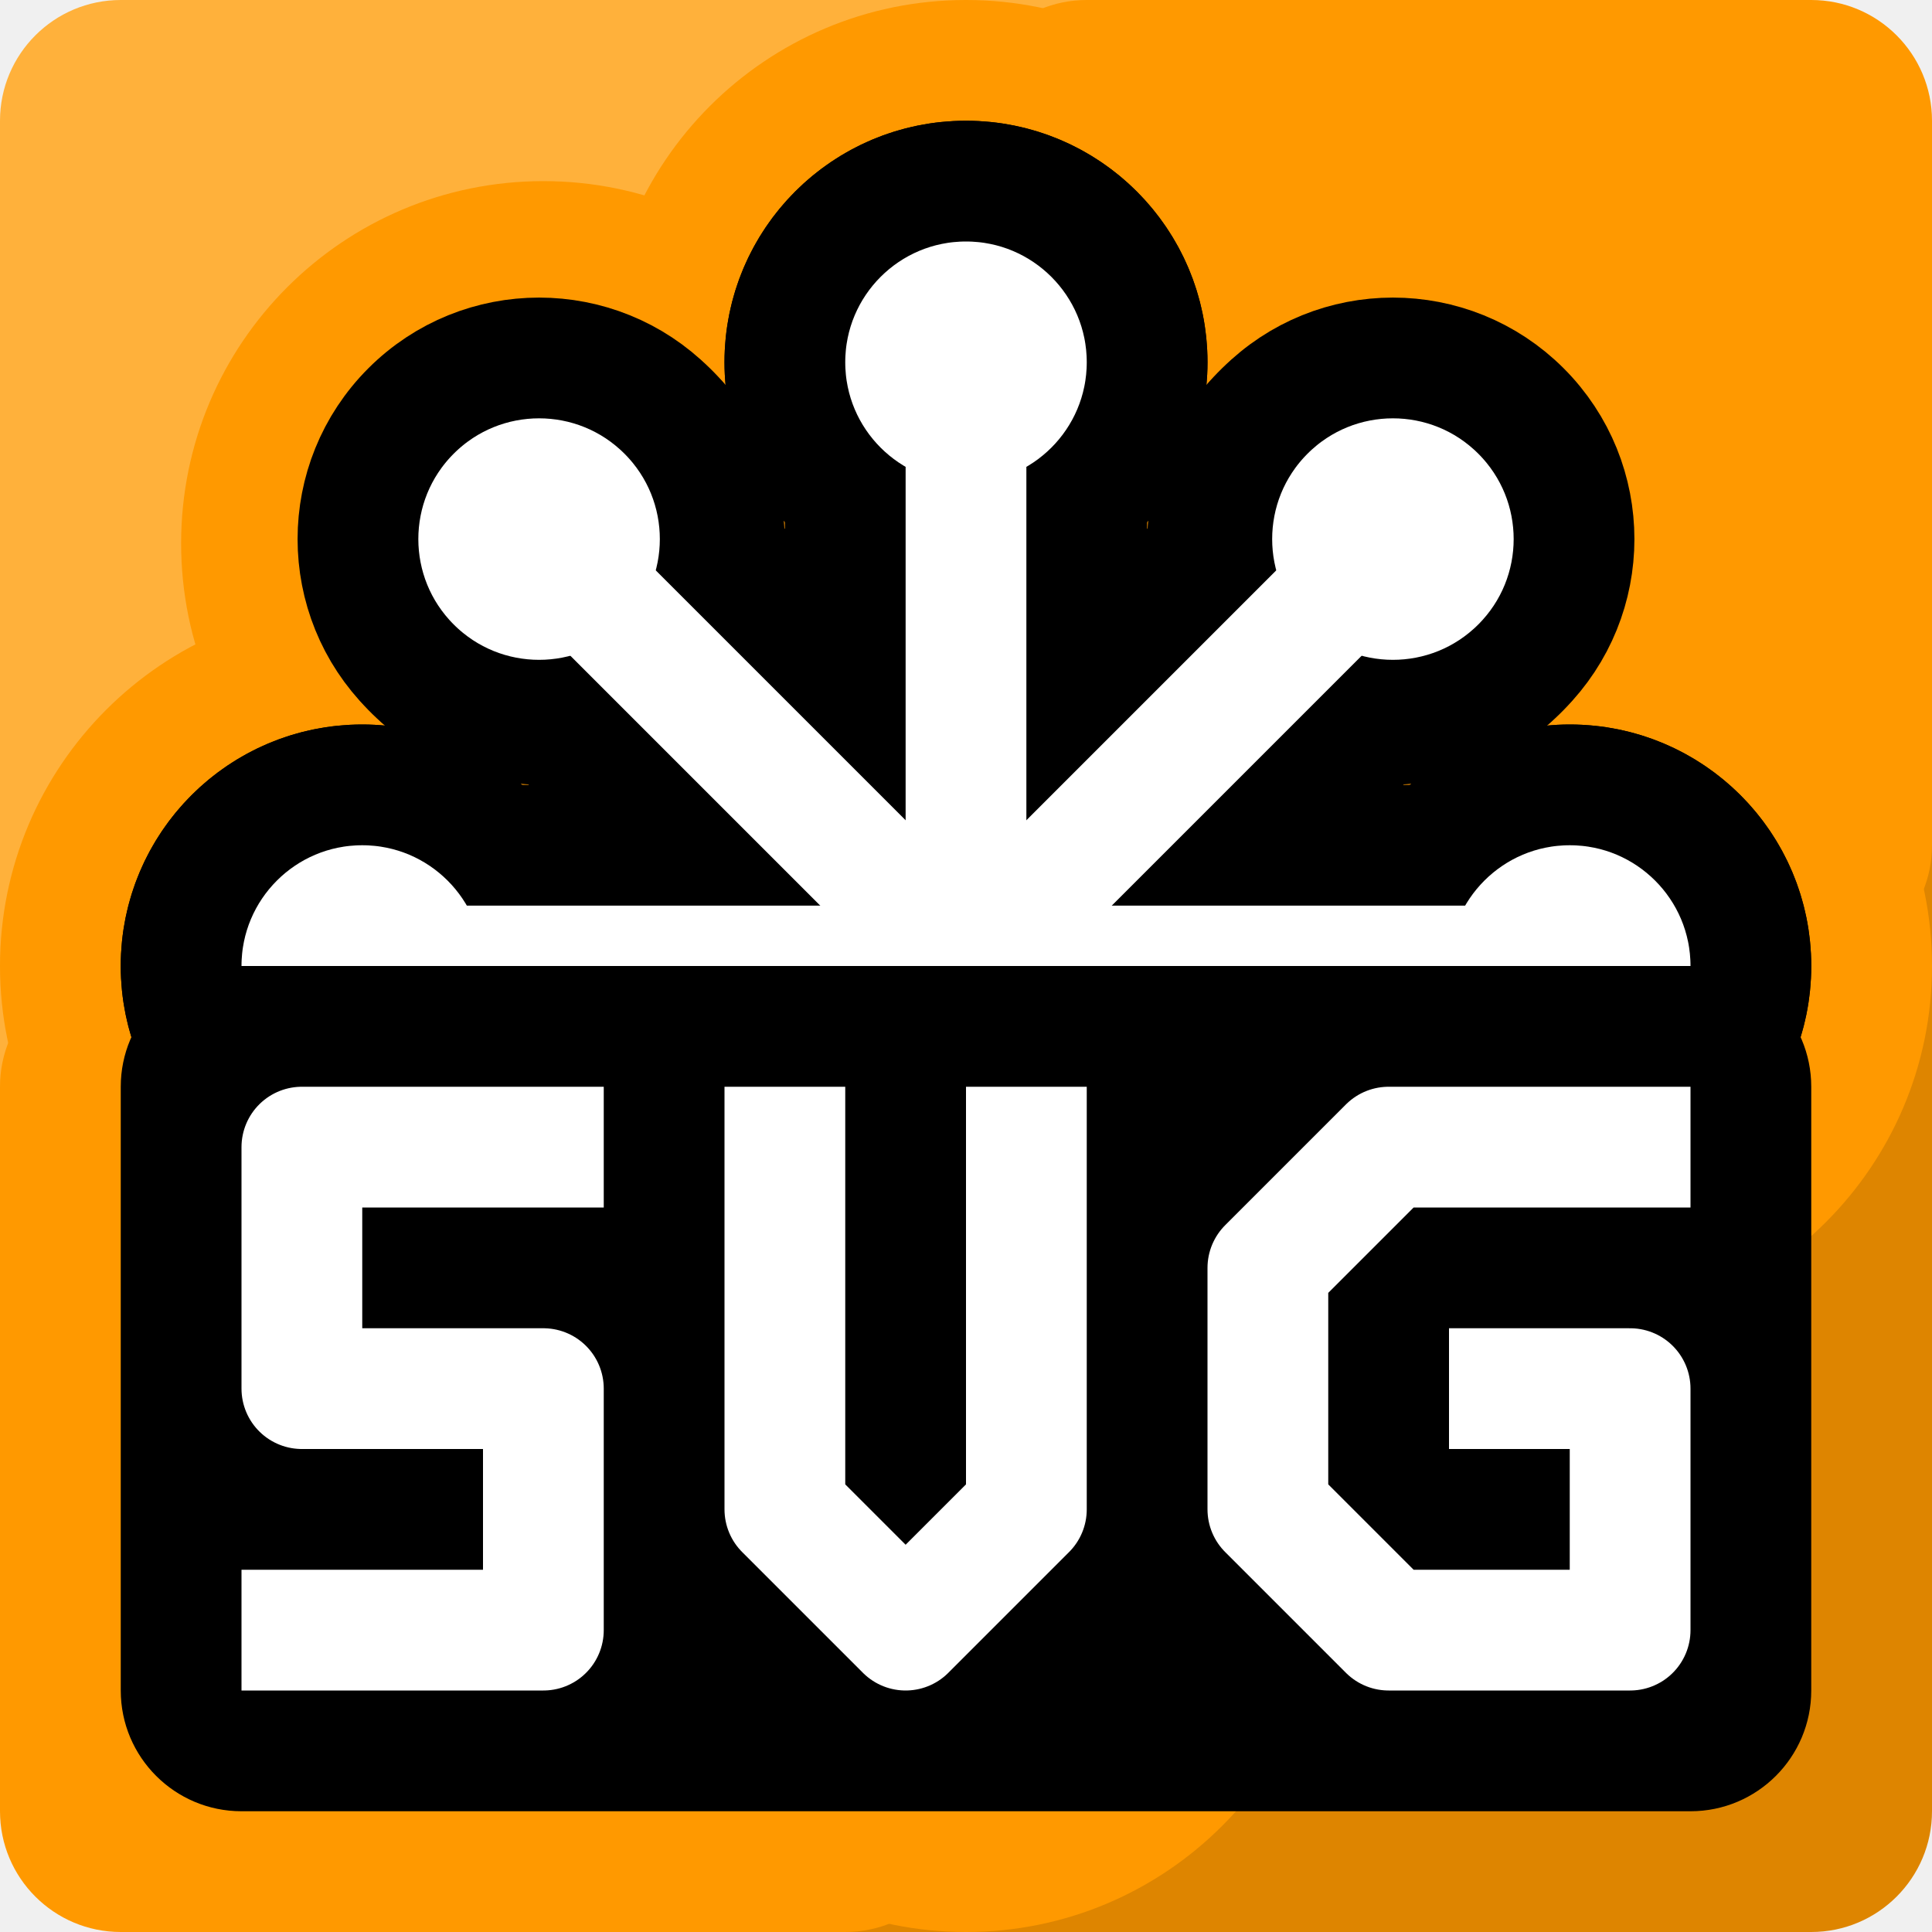
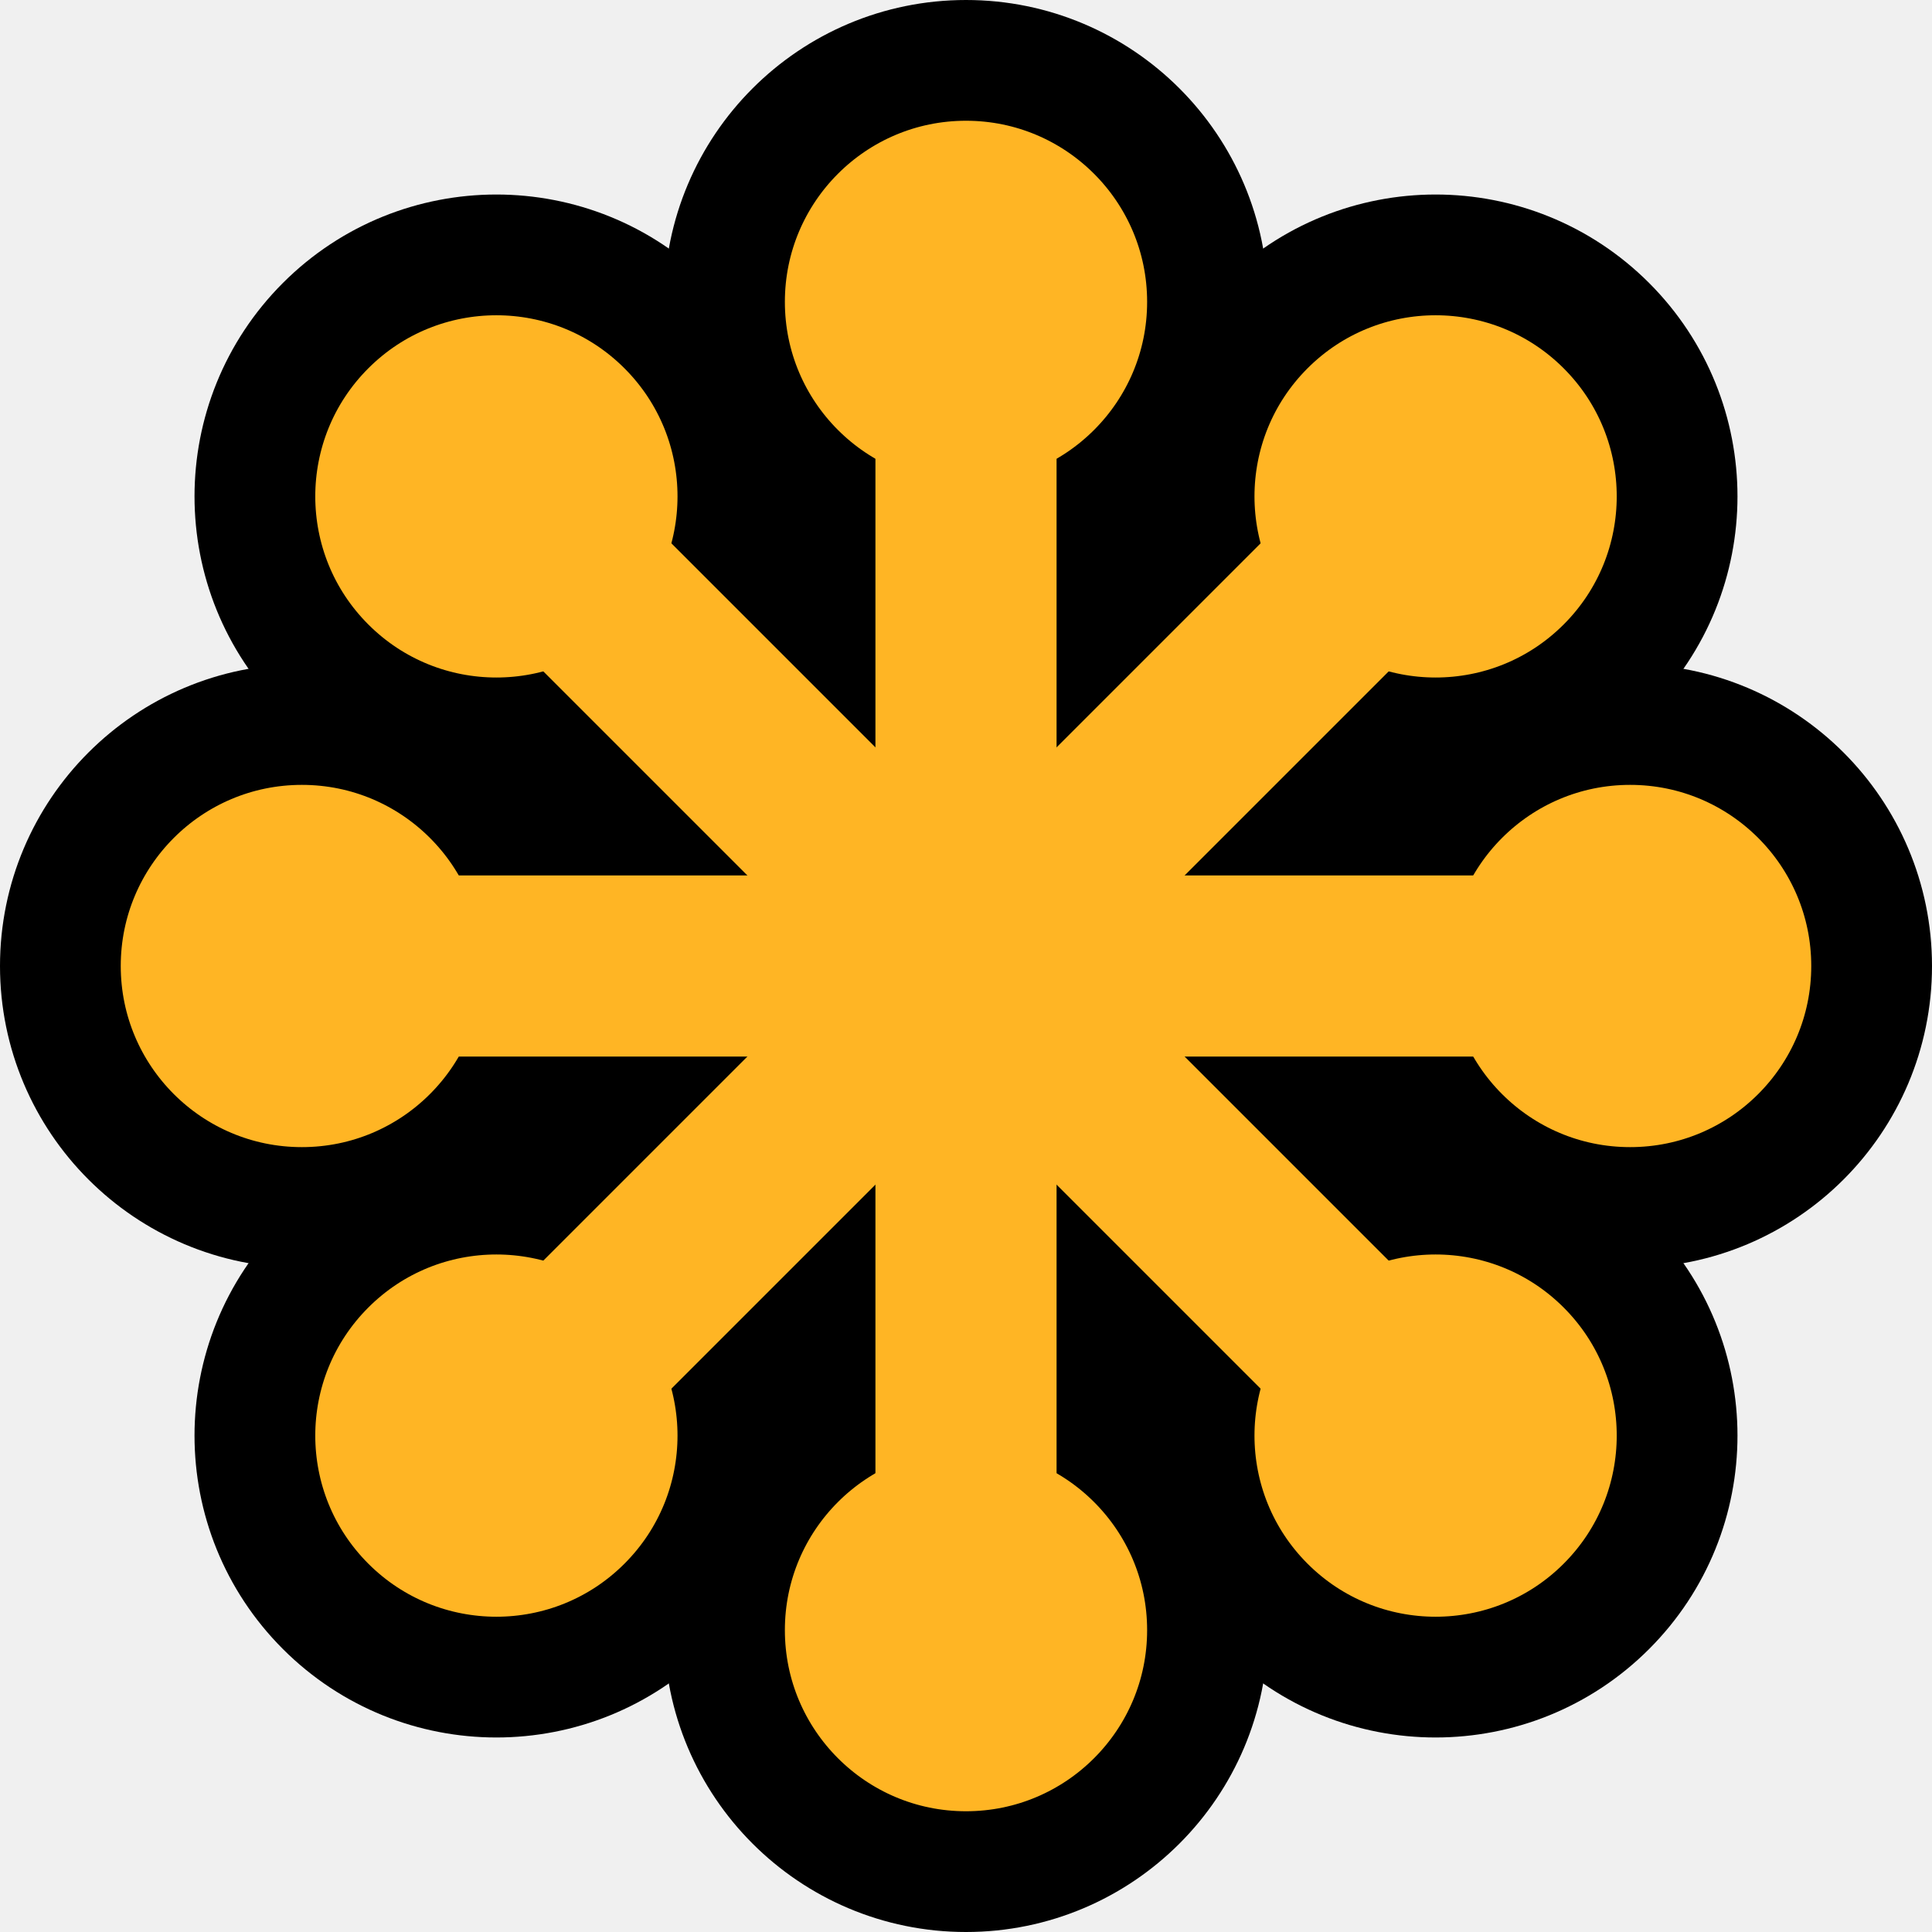
<svg xmlns="http://www.w3.org/2000/svg" xmlns:xlink="http://www.w3.org/1999/xlink" width="320" height="320" version="1.1">
  <defs>
-     <rect id="branch-background" width="60" height="120" x="130" y="60" fill="#000000" />
-     <g id="branch" fill="#ffffff">
-       <circle cx="160" cy="60" r="30" stroke="#000000" stroke-width="20" />
-       <rect width="20" height="120" x="150" y="60" />
+     <g id="branch" fill="#ffb524">
+       <circle cx="160" cy="50" r="40" stroke="#000000" stroke-width="20" />
+       <circle cx="160" cy="270" r="40" stroke="#000000" stroke-width="20" />
+       <rect width="30" height="240" x="145" y="50" />
    </g>
  </defs>
-   <rect width="200" height="200" x="0" y="0" fill="#ffb13b" rx="20" ry="20" />
-   <rect width="200" height="200" x="120" y="120" fill="#de8500" rx="20" ry="20" />
-   <g fill="#ff9900">
-     <rect width="160" height="160" x="160" y="0" rx="20" ry="20" />
-     <rect width="160" height="160" x="0" y="160" rx="20" ry="20" />
-     <circle cx="60" cy="160" r="60" />
-     <circle cx="90" cy="90" r="60" />
-     <circle cx="160" cy="60" r="60" />
-     <circle cx="230" cy="90" r="60" />
-     <circle cx="260" cy="160" r="60" />
-     <circle cx="160" cy="260" r="60" />
-   </g>
-   <g fill="#000000">
-     <circle cx="60" cy="160" r="40" />
-     <circle cx="90" cy="90" r="40" />
-     <circle cx="160" cy="60" r="40" />
-     <circle cx="230" cy="90" r="40" />
-     <circle cx="260" cy="160" r="40" />
-   </g>
-   <use transform="rotate(-90 160 160)" xlink:href="#branch-background" />
-   <use transform="rotate(-45 160 160)" xlink:href="#branch-background" />
-   <use transform="rotate(0 160 160)" xlink:href="#branch-background" />
-   <use transform="rotate(45 160 160)" xlink:href="#branch-background" />
-   <use transform="rotate(90 160 160)" xlink:href="#branch-background" />
-   <use transform="rotate(-90 160 160)" xlink:href="#branch" />
-   <use transform="rotate(-45 160 160)" xlink:href="#branch" />
+   <circle cx="160" cy="160" r="110" fill="#000000" />
  <use transform="rotate(0 160 160)" xlink:href="#branch" />
  <use transform="rotate(45 160 160)" xlink:href="#branch" />
  <use transform="rotate(90 160 160)" xlink:href="#branch" />
-   <rect width="280" height="140" x="20" y="160" fill="#000000" rx="20" ry="20" />
-   <g fill="none" stroke="#ffffff" stroke-linejoin="round" stroke-width="20">
-     <polyline points="100,190 50,190 50,230 90,230 90,270 40,270" />
-     <polyline points="130,180 130,250 150,270 170,250 170,180" />
-     <polyline points="280,190 230,190 210,210 210,250 230,270 270,270 270,230 240,230" />
-   </g>
+   <use transform="rotate(135 160 160)" xlink:href="#branch" />
</svg>
